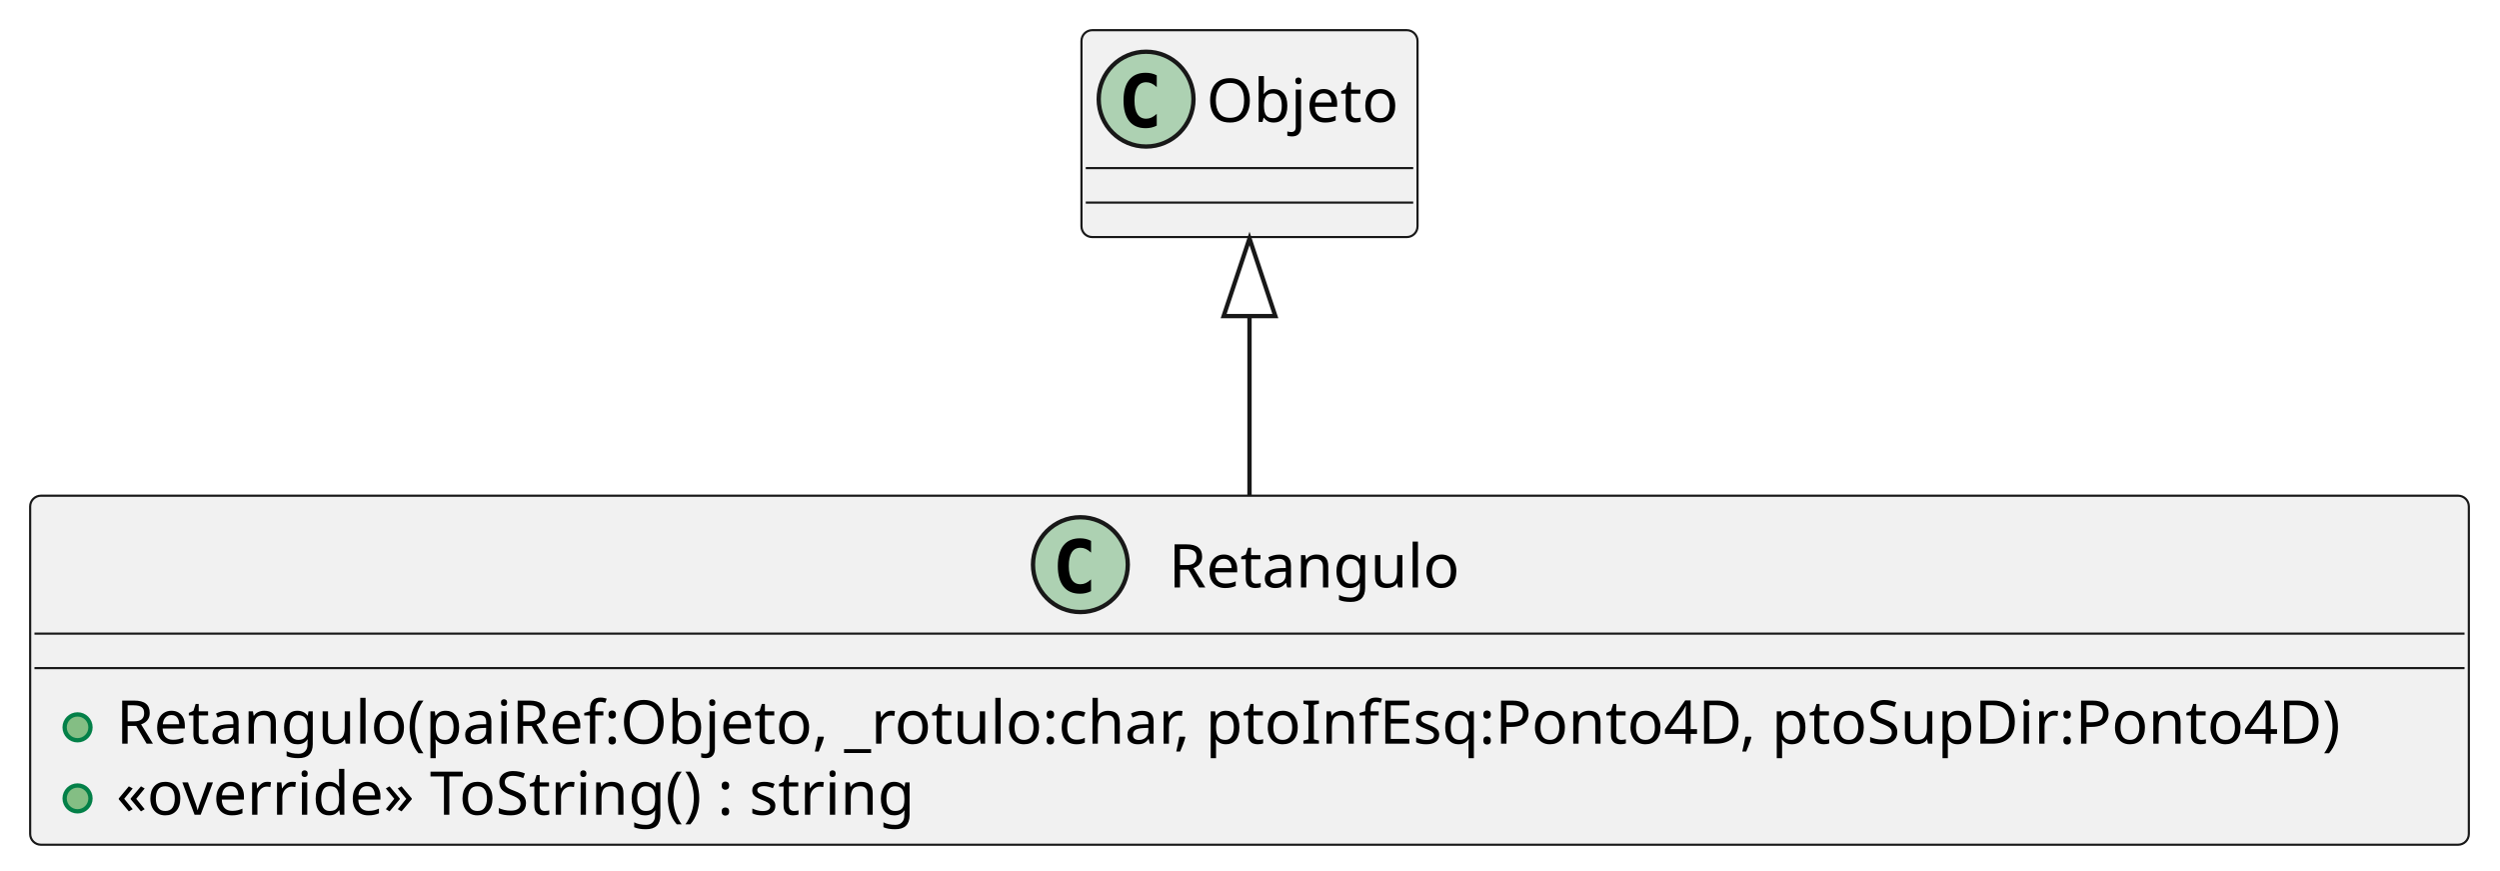
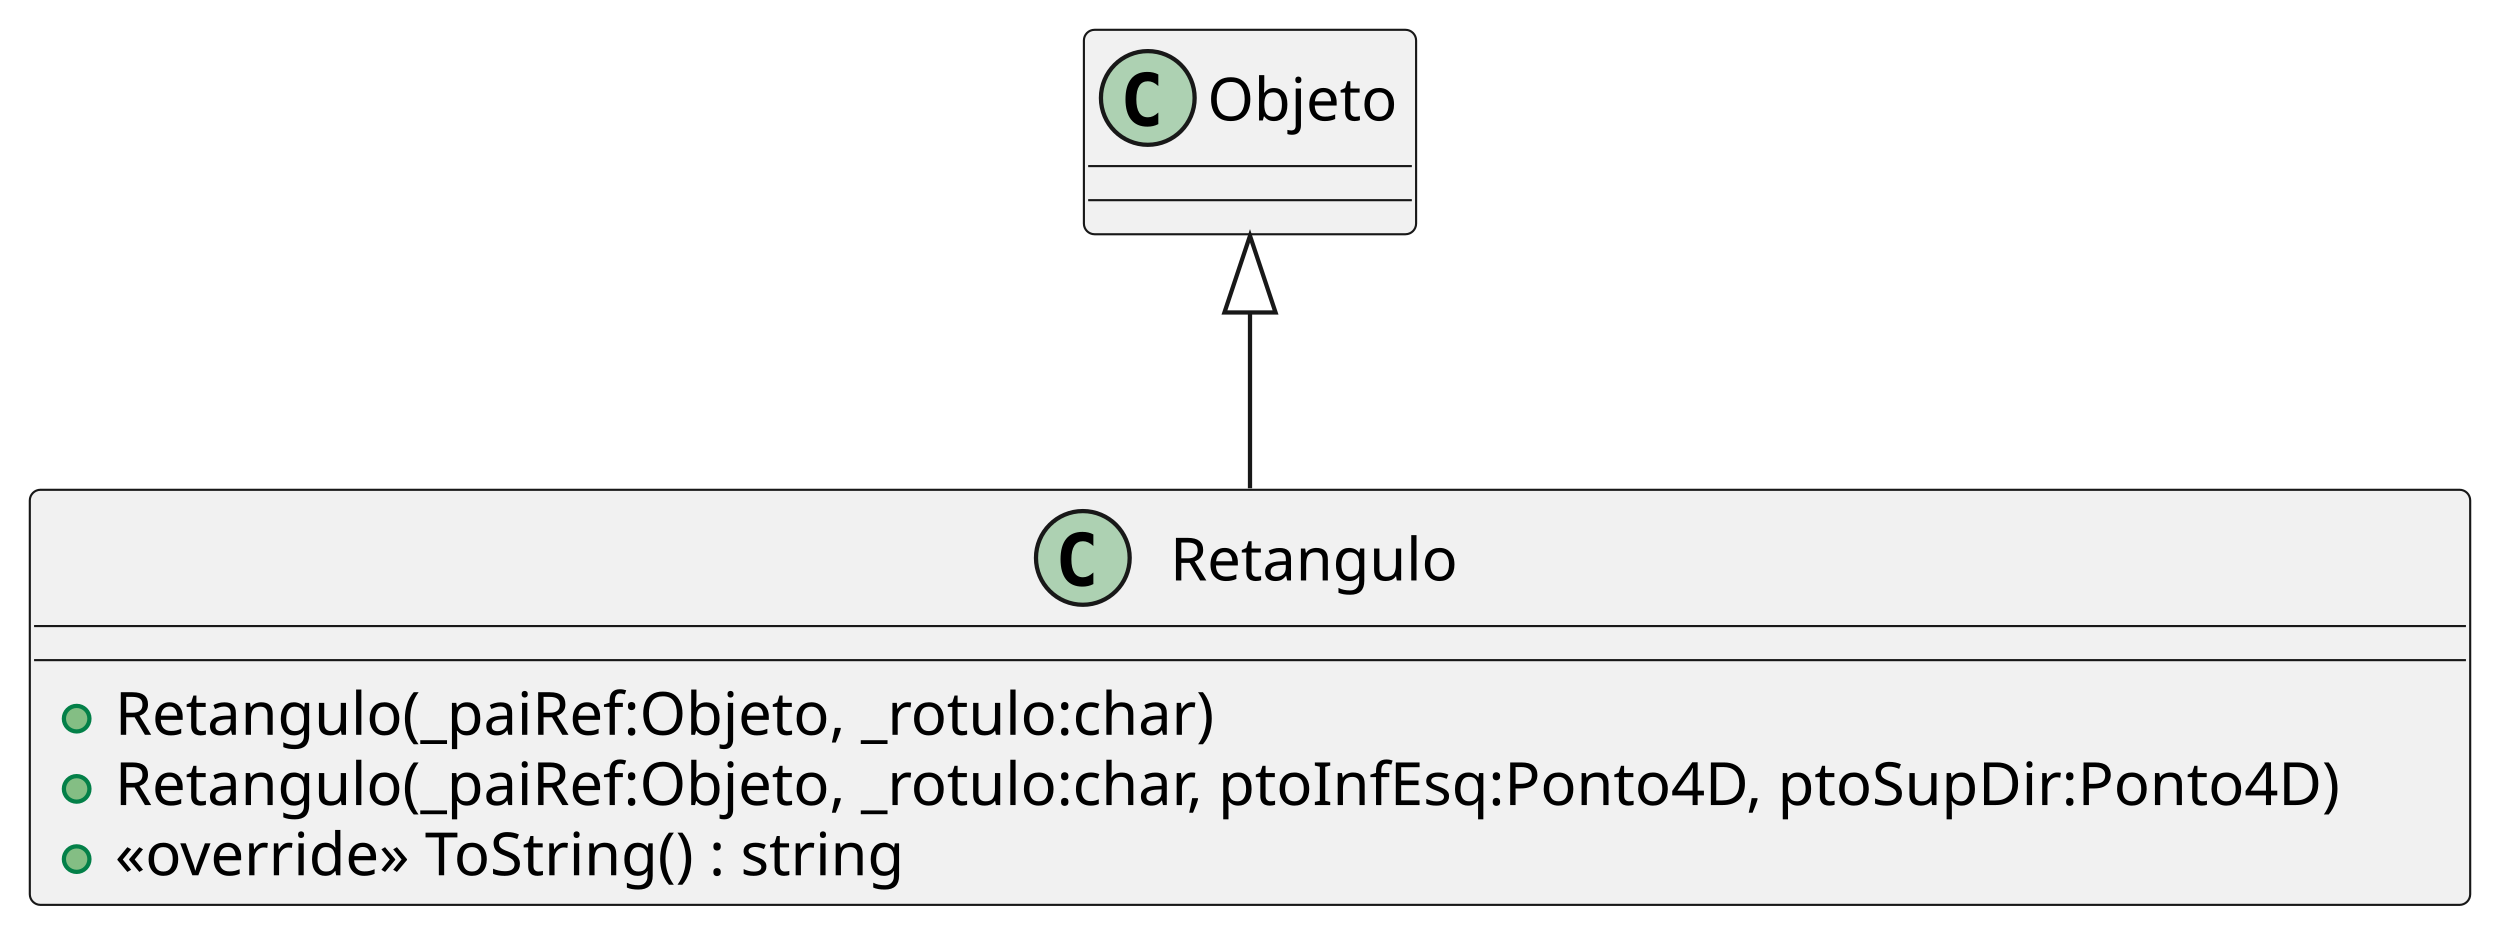
- <svg xmlns="http://www.w3.org/2000/svg" contentStyleType="text/css" height="202px" preserveAspectRatio="none" style="width:580px;height:202px;background:#FFFFFF;" version="1.1" viewBox="0 0 580 202" width="580px" zoomAndPan="magnify">
+ <svg xmlns="http://www.w3.org/2000/svg" contentStyleType="text/css" height="219px" preserveAspectRatio="none" style="width:587px;height:219px;background:#FFFFFF;" version="1.1" viewBox="0 0 587 219" width="587px" zoomAndPan="magnify">
  <defs />
  <g>
    <g id="elem_Retangulo">
-       <rect codeLine="1" fill="#F1F1F1" height="80.977" id="Retangulo" rx="2.5" ry="2.5" style="stroke:#181818;stroke-width:0.5;" width="566" x="7" y="115" />
-       <ellipse cx="250.75" cy="131" fill="#ADD1B2" rx="11" ry="11" style="stroke:#181818;stroke-width:1.0;" />
-       <path d="M253.223,137.143 Q252.642,137.442 252.003,137.591 Q251.364,137.741 250.658,137.741 Q248.151,137.741 246.832,136.089 Q245.512,134.437 245.512,131.316 Q245.512,128.186 246.832,126.535 Q248.151,124.883 250.658,124.883 Q251.364,124.883 252.011,125.032 Q252.659,125.182 253.223,125.481 L253.223,128.203 Q252.592,127.622 251.999,127.352 Q251.405,127.082 250.774,127.082 Q249.43,127.082 248.745,128.149 Q248.06,129.216 248.06,131.316 Q248.06,133.408 248.745,134.474 Q249.43,135.541 250.774,135.541 Q251.405,135.541 251.999,135.271 Q252.592,135.001 253.223,134.42 Z " fill="#000000" />
-       <text fill="#000000" font-family="sans-serif" font-size="14" lengthAdjust="spacing" textLength="70" x="271.25" y="136.291">Retangulo</text>
-       <line style="stroke:#181818;stroke-width:0.5;" x1="8" x2="572" y1="147" y2="147" />
-       <line style="stroke:#181818;stroke-width:0.5;" x1="8" x2="572" y1="155" y2="155" />
+       <rect codeLine="1" fill="#F1F1F1" height="97.465" id="Retangulo" rx="2.5" ry="2.5" style="stroke:#181818;stroke-width:0.5;" width="573" x="7" y="115" />
+       <ellipse cx="254.25" cy="131" fill="#ADD1B2" rx="11" ry="11" style="stroke:#181818;stroke-width:1.0;" />
+       <path d="M256.723,137.143 Q256.142,137.442 255.503,137.591 Q254.864,137.741 254.158,137.741 Q251.651,137.741 250.332,136.089 Q249.012,134.437 249.012,131.316 Q249.012,128.186 250.332,126.535 Q251.651,124.883 254.158,124.883 Q254.864,124.883 255.511,125.032 Q256.159,125.182 256.723,125.481 L256.723,128.203 Q256.092,127.622 255.499,127.352 Q254.905,127.082 254.274,127.082 Q252.93,127.082 252.245,128.149 Q251.56,129.216 251.56,131.316 Q251.56,133.408 252.245,134.474 Q252.93,135.541 254.274,135.541 Q254.905,135.541 255.499,135.271 Q256.092,135.001 256.723,134.42 Z " fill="#000000" />
+       <text fill="#000000" font-family="sans-serif" font-size="14" lengthAdjust="spacing" textLength="70" x="274.75" y="136.291">Retangulo</text>
+       <line style="stroke:#181818;stroke-width:0.5;" x1="8" x2="579" y1="147" y2="147" />
+       <line style="stroke:#181818;stroke-width:0.5;" x1="8" x2="579" y1="155" y2="155" />
      <ellipse cx="18" cy="168.744" fill="#84BE84" rx="3" ry="3" style="stroke:#038048;stroke-width:1.0;" />
-       <text fill="#000000" font-family="sans-serif" font-size="14" lengthAdjust="spacing" textLength="540" x="27" y="172.535">Retangulo(paiRef:Objeto, _rotulo:char, ptoInfEsq:Ponto4D, ptoSupDir:Ponto4D)</text>
+       <text fill="#000000" font-family="sans-serif" font-size="14" lengthAdjust="spacing" textLength="271" x="27" y="172.535">Retangulo(_paiRef:Objeto, _rotulo:char)</text>
      <ellipse cx="18" cy="185.232" fill="#84BE84" rx="3" ry="3" style="stroke:#038048;stroke-width:1.0;" />
-       <text fill="#000000" font-family="sans-serif" font-size="14" lengthAdjust="spacing" textLength="196" x="27" y="189.023">«override» ToString() : string</text>
+       <text fill="#000000" font-family="sans-serif" font-size="14" lengthAdjust="spacing" textLength="547" x="27" y="189.023">Retangulo(_paiRef:Objeto, _rotulo:char, ptoInfEsq:Ponto4D, ptoSupDir:Ponto4D)</text>
+       <ellipse cx="18" cy="201.721" fill="#84BE84" rx="3" ry="3" style="stroke:#038048;stroke-width:1.0;" />
+       <text fill="#000000" font-family="sans-serif" font-size="14" lengthAdjust="spacing" textLength="196" x="27" y="205.512">«override» ToString() : string</text>
    </g>
    <g id="elem_Objeto">
-       <rect fill="#F1F1F1" height="48" id="Objeto" rx="2.5" ry="2.5" style="stroke:#181818;stroke-width:0.5;" width="78" x="251" y="7" />
-       <ellipse cx="266" cy="23" fill="#ADD1B2" rx="11" ry="11" style="stroke:#181818;stroke-width:1.0;" />
-       <path d="M268.473,29.143 Q267.892,29.442 267.253,29.591 Q266.614,29.741 265.908,29.741 Q263.401,29.741 262.082,28.089 Q260.762,26.437 260.762,23.316 Q260.762,20.186 262.082,18.535 Q263.401,16.883 265.908,16.883 Q266.614,16.883 267.261,17.032 Q267.909,17.182 268.473,17.48 L268.473,20.203 Q267.842,19.622 267.249,19.352 Q266.655,19.082 266.024,19.082 Q264.68,19.082 263.995,20.149 Q263.31,21.216 263.31,23.316 Q263.31,25.408 263.995,26.474 Q264.68,27.541 266.024,27.541 Q266.655,27.541 267.249,27.271 Q267.842,27.002 268.473,26.42 Z " fill="#000000" />
-       <text fill="#000000" font-family="sans-serif" font-size="14" lengthAdjust="spacing" textLength="46" x="280" y="28.291">Objeto</text>
-       <line style="stroke:#181818;stroke-width:0.5;" x1="252" x2="328" y1="39" y2="39" />
-       <line style="stroke:#181818;stroke-width:0.5;" x1="252" x2="328" y1="47" y2="47" />
+       <rect fill="#F1F1F1" height="48" id="Objeto" rx="2.5" ry="2.5" style="stroke:#181818;stroke-width:0.5;" width="78" x="254.5" y="7" />
+       <ellipse cx="269.5" cy="23" fill="#ADD1B2" rx="11" ry="11" style="stroke:#181818;stroke-width:1.0;" />
+       <path d="M271.973,29.143 Q271.392,29.442 270.753,29.591 Q270.114,29.741 269.408,29.741 Q266.901,29.741 265.582,28.089 Q264.262,26.437 264.262,23.316 Q264.262,20.186 265.582,18.535 Q266.901,16.883 269.408,16.883 Q270.114,16.883 270.761,17.032 Q271.409,17.182 271.973,17.48 L271.973,20.203 Q271.342,19.622 270.749,19.352 Q270.155,19.082 269.524,19.082 Q268.18,19.082 267.495,20.149 Q266.81,21.216 266.81,23.316 Q266.81,25.408 267.495,26.474 Q268.18,27.541 269.524,27.541 Q270.155,27.541 270.749,27.271 Q271.342,27.002 271.973,26.42 Z " fill="#000000" />
+       <text fill="#000000" font-family="sans-serif" font-size="14" lengthAdjust="spacing" textLength="46" x="283.5" y="28.291">Objeto</text>
+       <line style="stroke:#181818;stroke-width:0.5;" x1="255.5" x2="331.5" y1="39" y2="39" />
+       <line style="stroke:#181818;stroke-width:0.5;" x1="255.5" x2="331.5" y1="47" y2="47" />
    </g>
    <g id="link_Objeto_Retangulo">
-       <path codeLine="5" d="M290,73.33 C290,90.13 290,95.2 290,114.86 " fill="none" id="Objeto-backto-Retangulo" style="stroke:#181818;stroke-width:1.0;" />
-       <polygon fill="none" points="290,55.33,284,73.33,296,73.33,290,55.33" style="stroke:#181818;stroke-width:1.0;" />
+       <path codeLine="6" d="M293.5,73.37 C293.5,89.82 293.5,94.42 293.5,114.65 " fill="none" id="Objeto-backto-Retangulo" style="stroke:#181818;stroke-width:1.0;" />
+       <polygon fill="none" points="293.5,55.37,287.5,73.37,299.5,73.37,293.5,55.37" style="stroke:#181818;stroke-width:1.0;" />
    </g>
  </g>
</svg>
